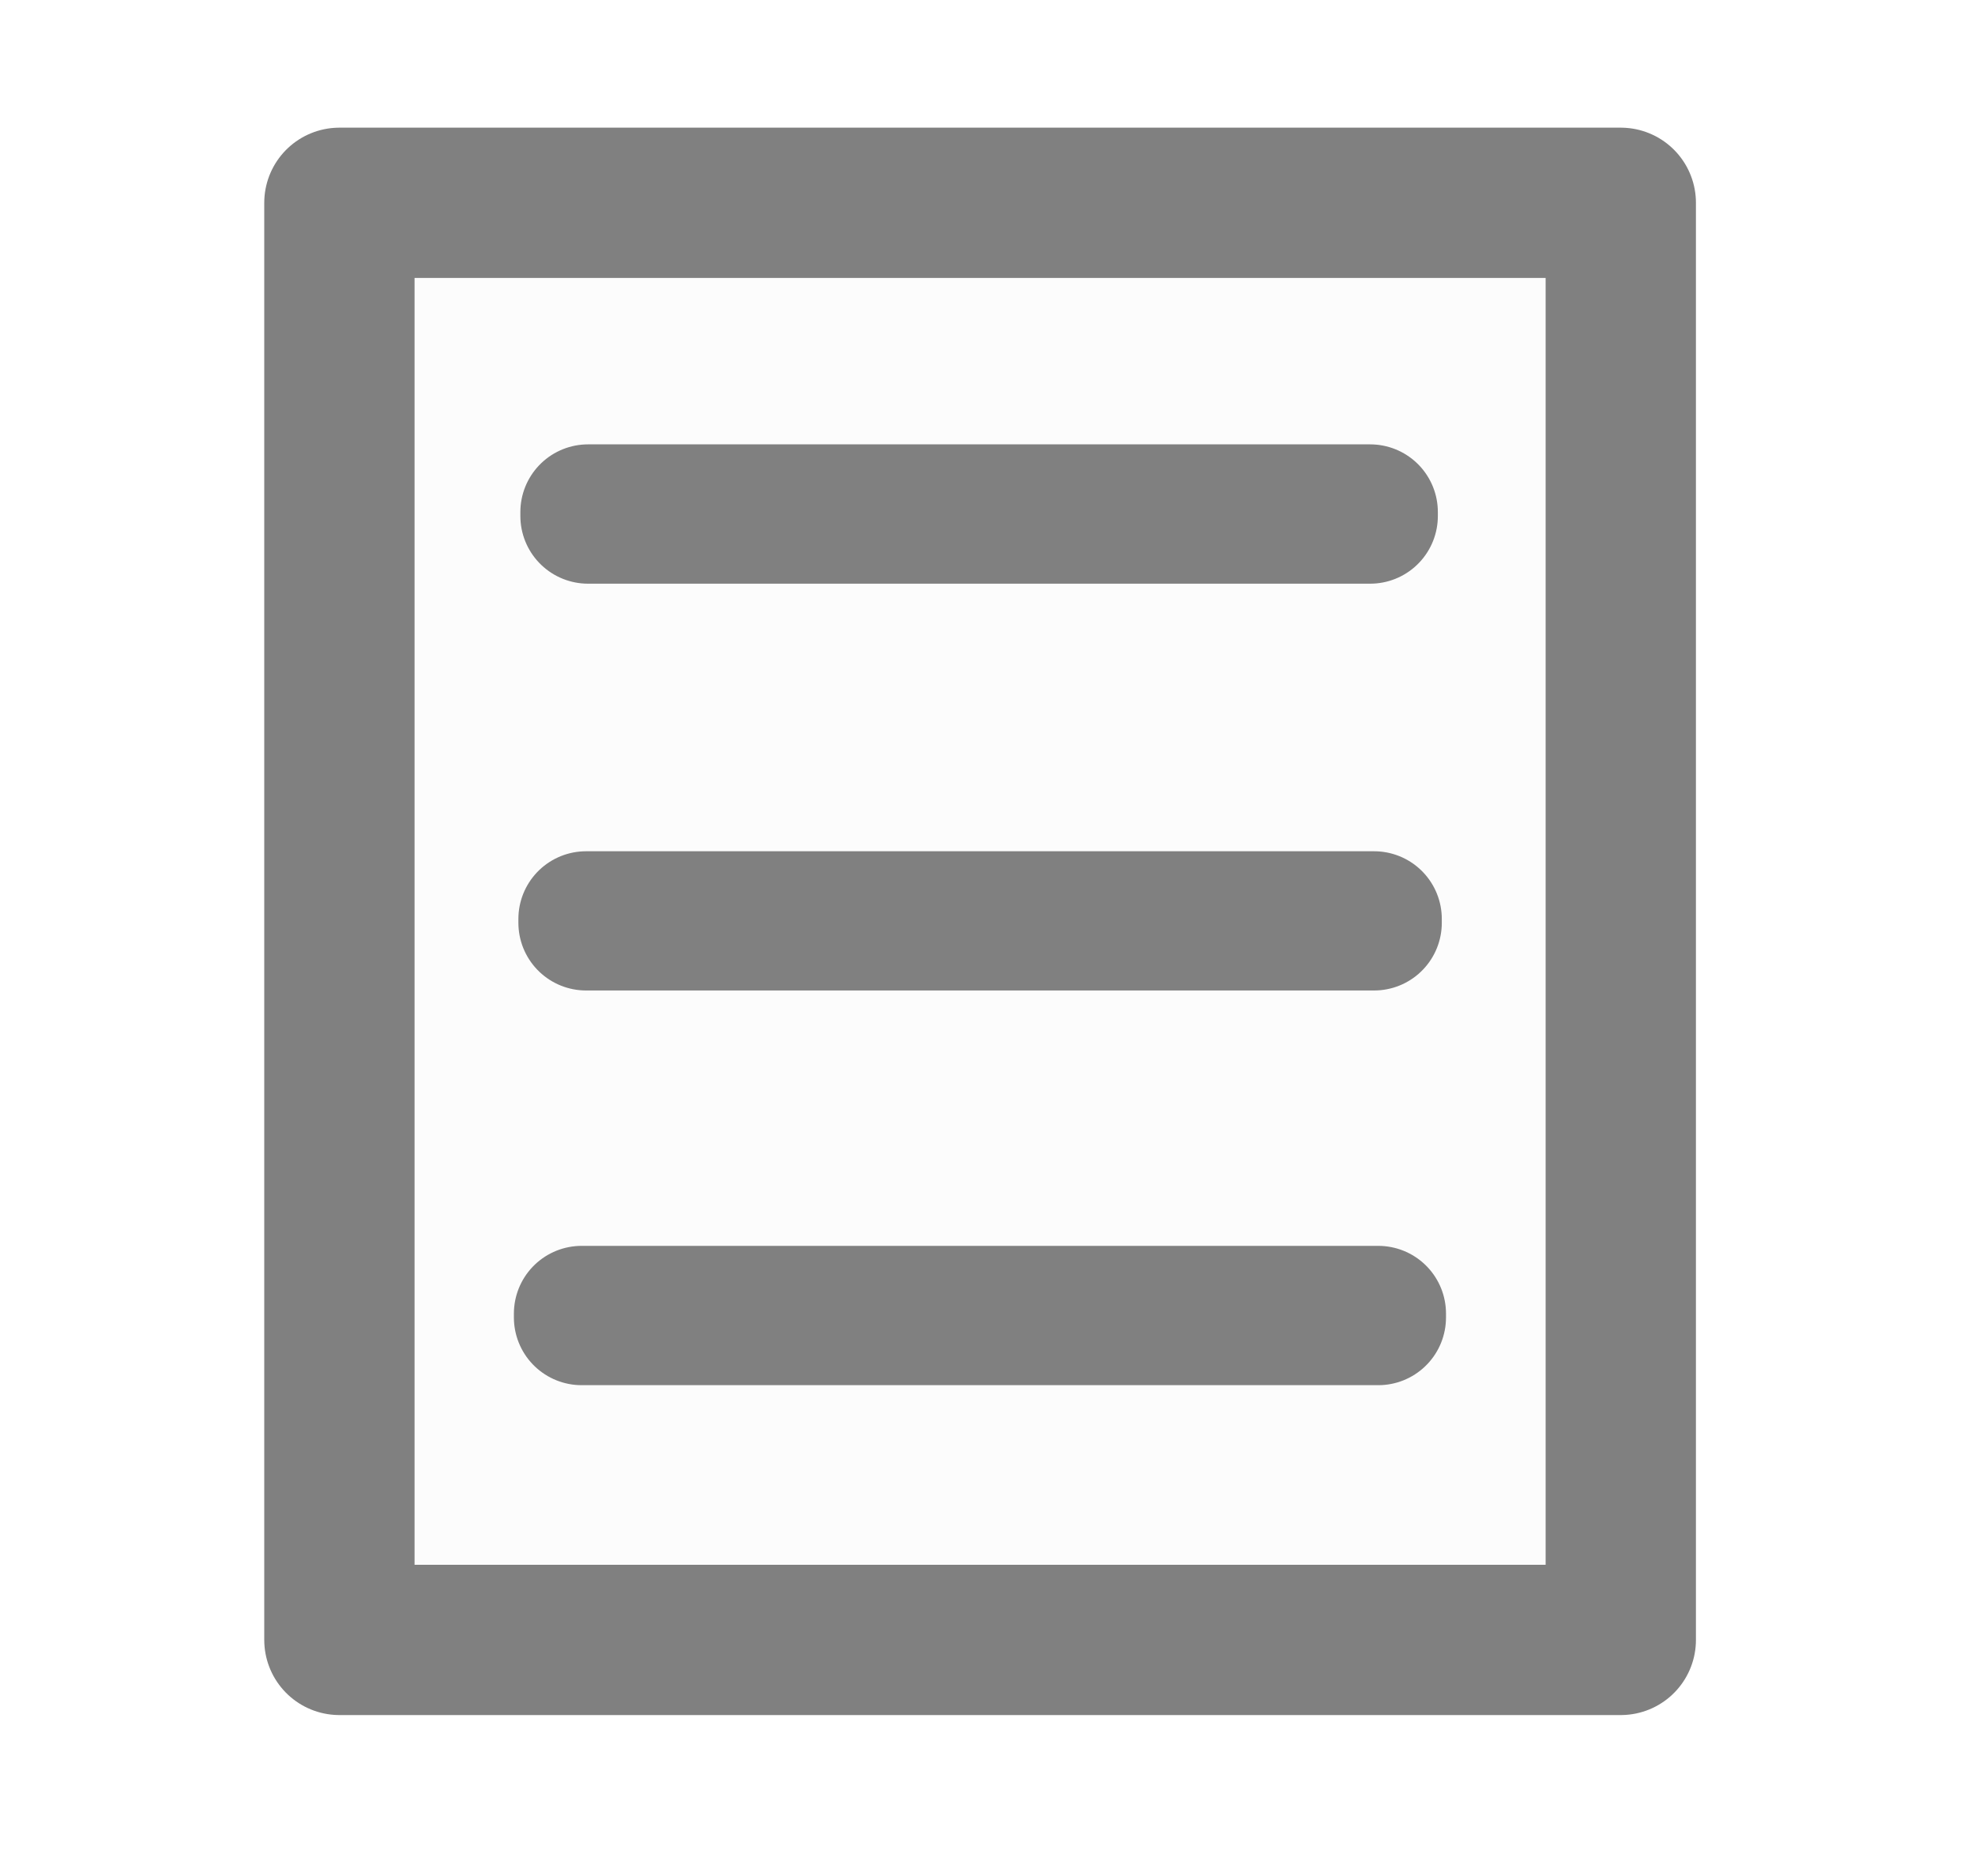
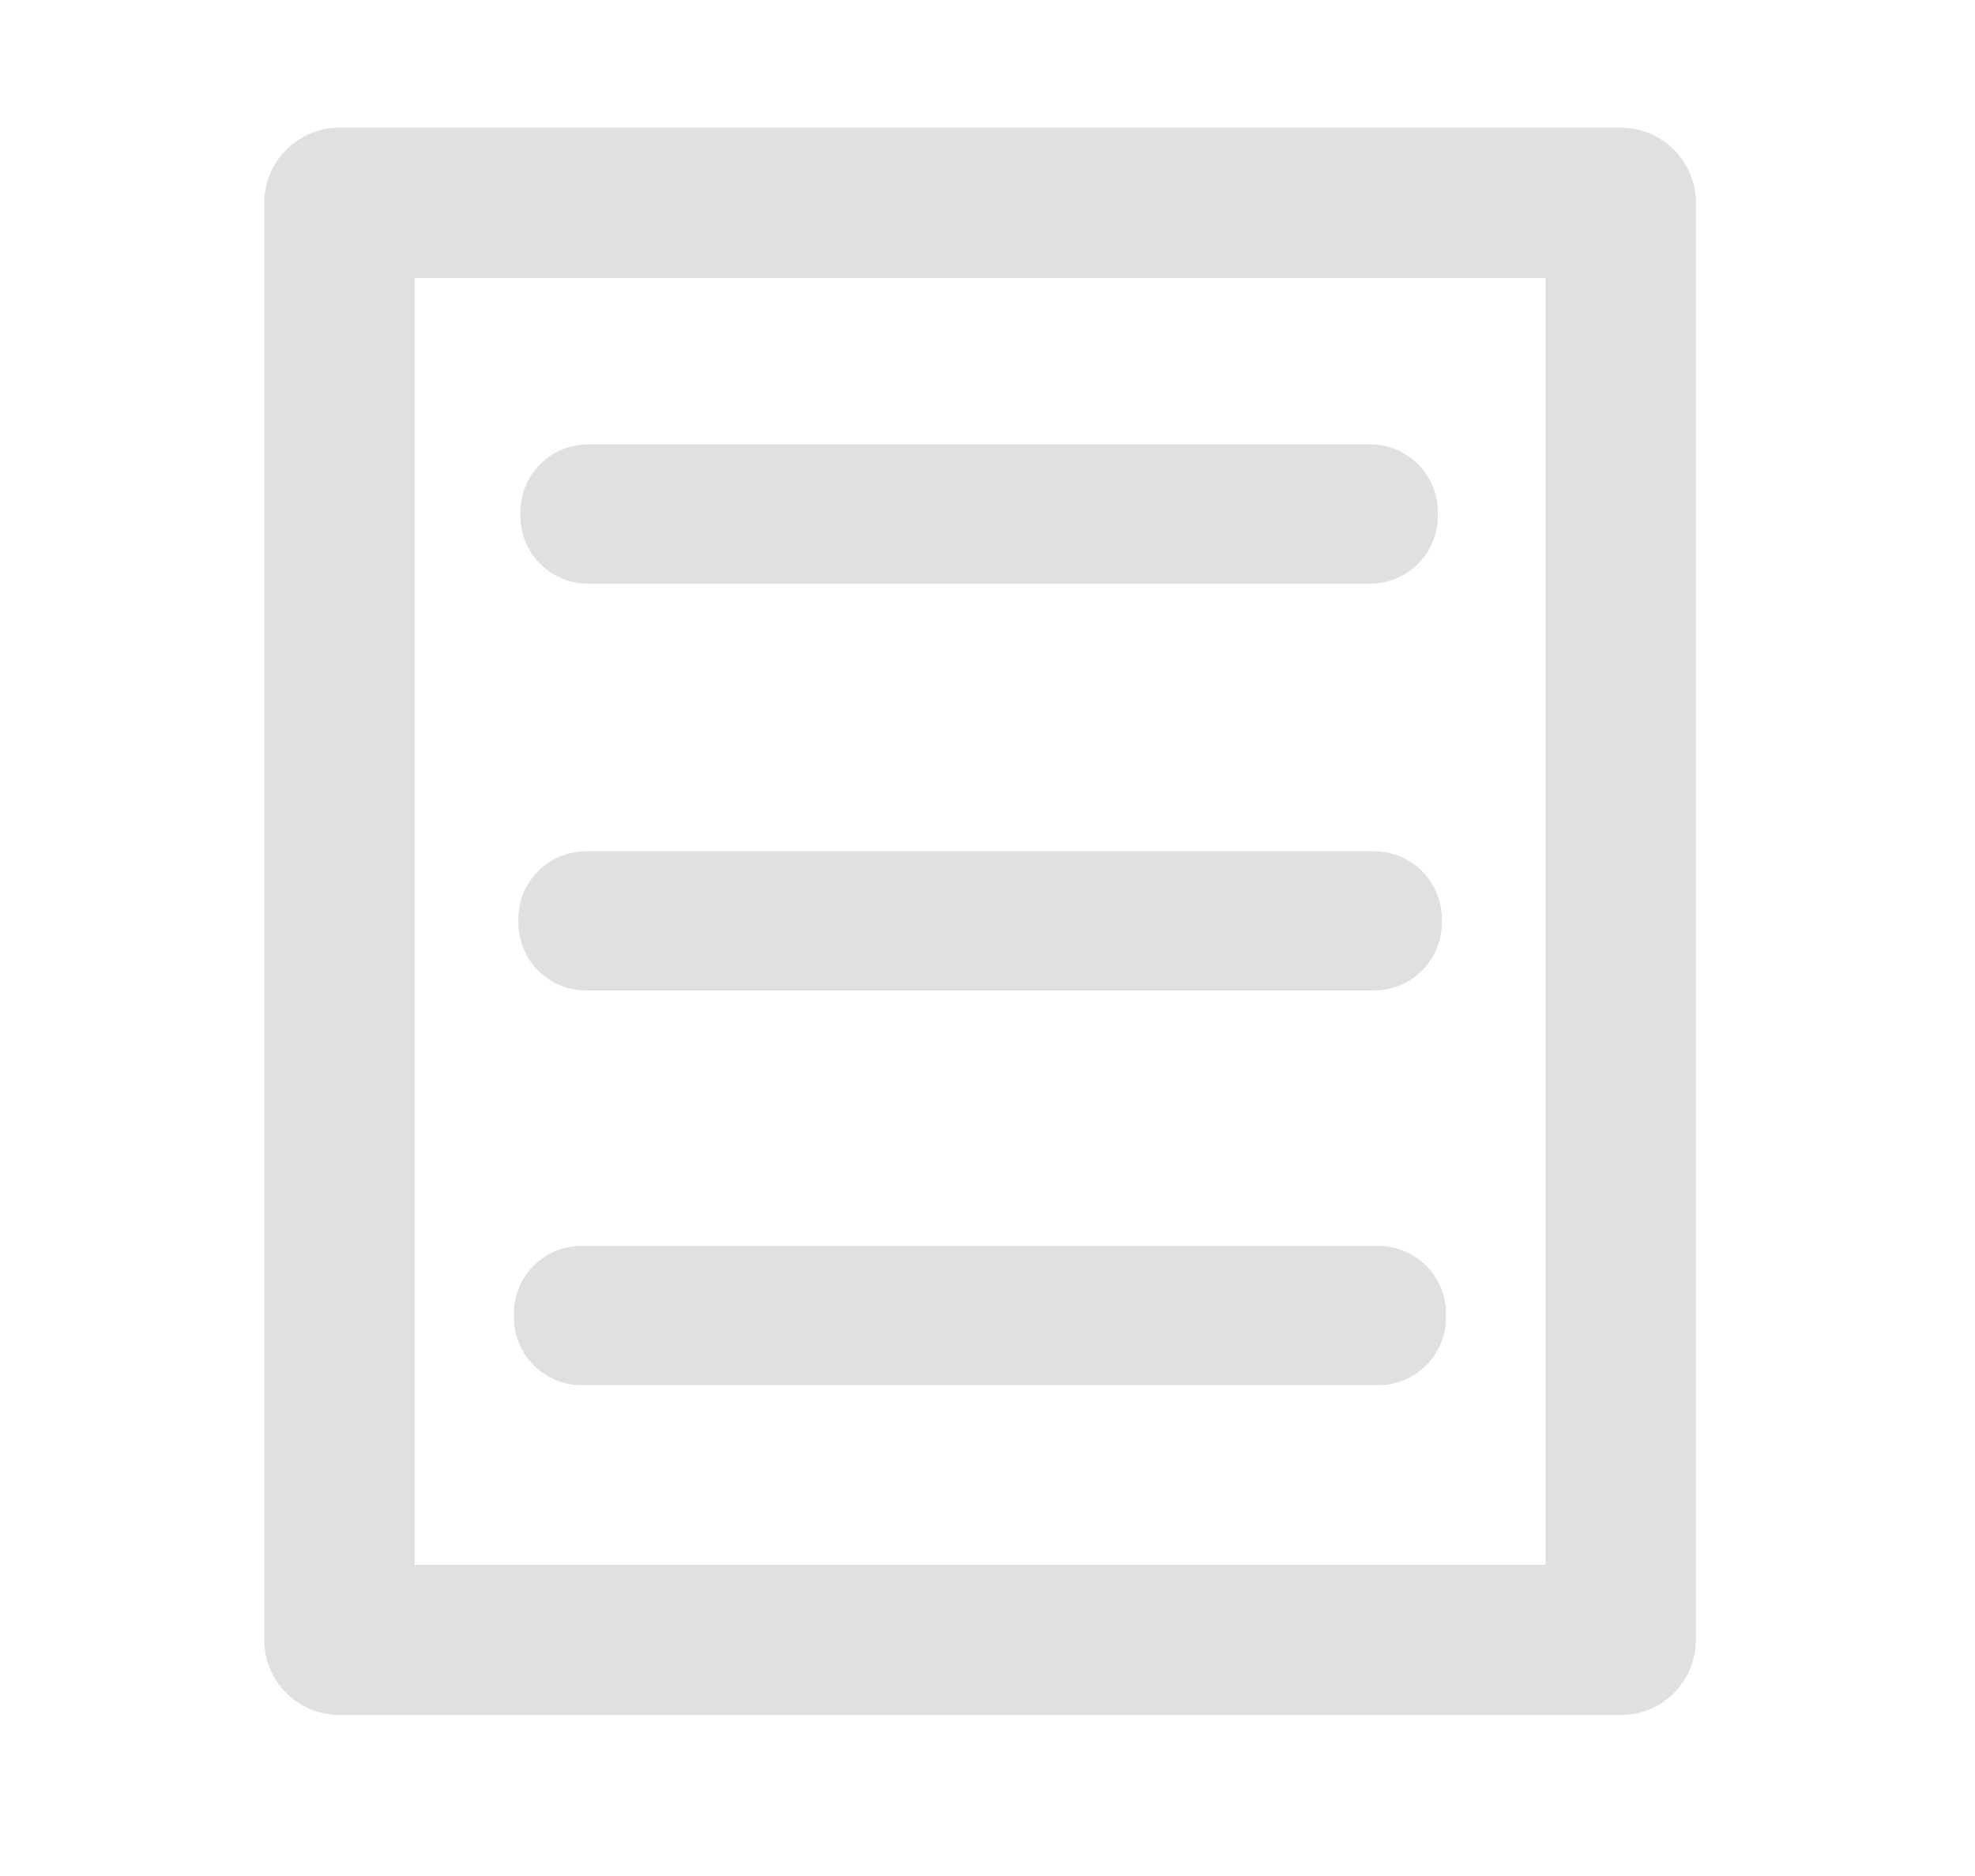
<svg xmlns="http://www.w3.org/2000/svg" width="20mm" height="19mm" viewBox="0 0 20 19">
-   <g fill="#999" fill-opacity=".033" stroke="gray" stroke-linecap="round" stroke-linejoin="round">
+   <g fill="none" fill-opacity="0" stroke="#e0e0e0" stroke-linecap="round" stroke-linejoin="round">
    <path stroke-width="1.522" d="M3.437 2.054h12.976v14.555H3.437z" />
-     <path stroke-width="1.371" d="M5.955 5.186h7.92v.04h-7.92zM5.935 9.307h7.98v.039h-7.98z" />
+     <path stroke-width="1.371" d="M5.955 5.186h7.92v.04h-7.92zm-.02 4.121h7.98v.039h-7.98z" />
    <path stroke-width="1.372" d="M5.89 13.304h8.067v.039H5.89z" />
  </g>
</svg>
